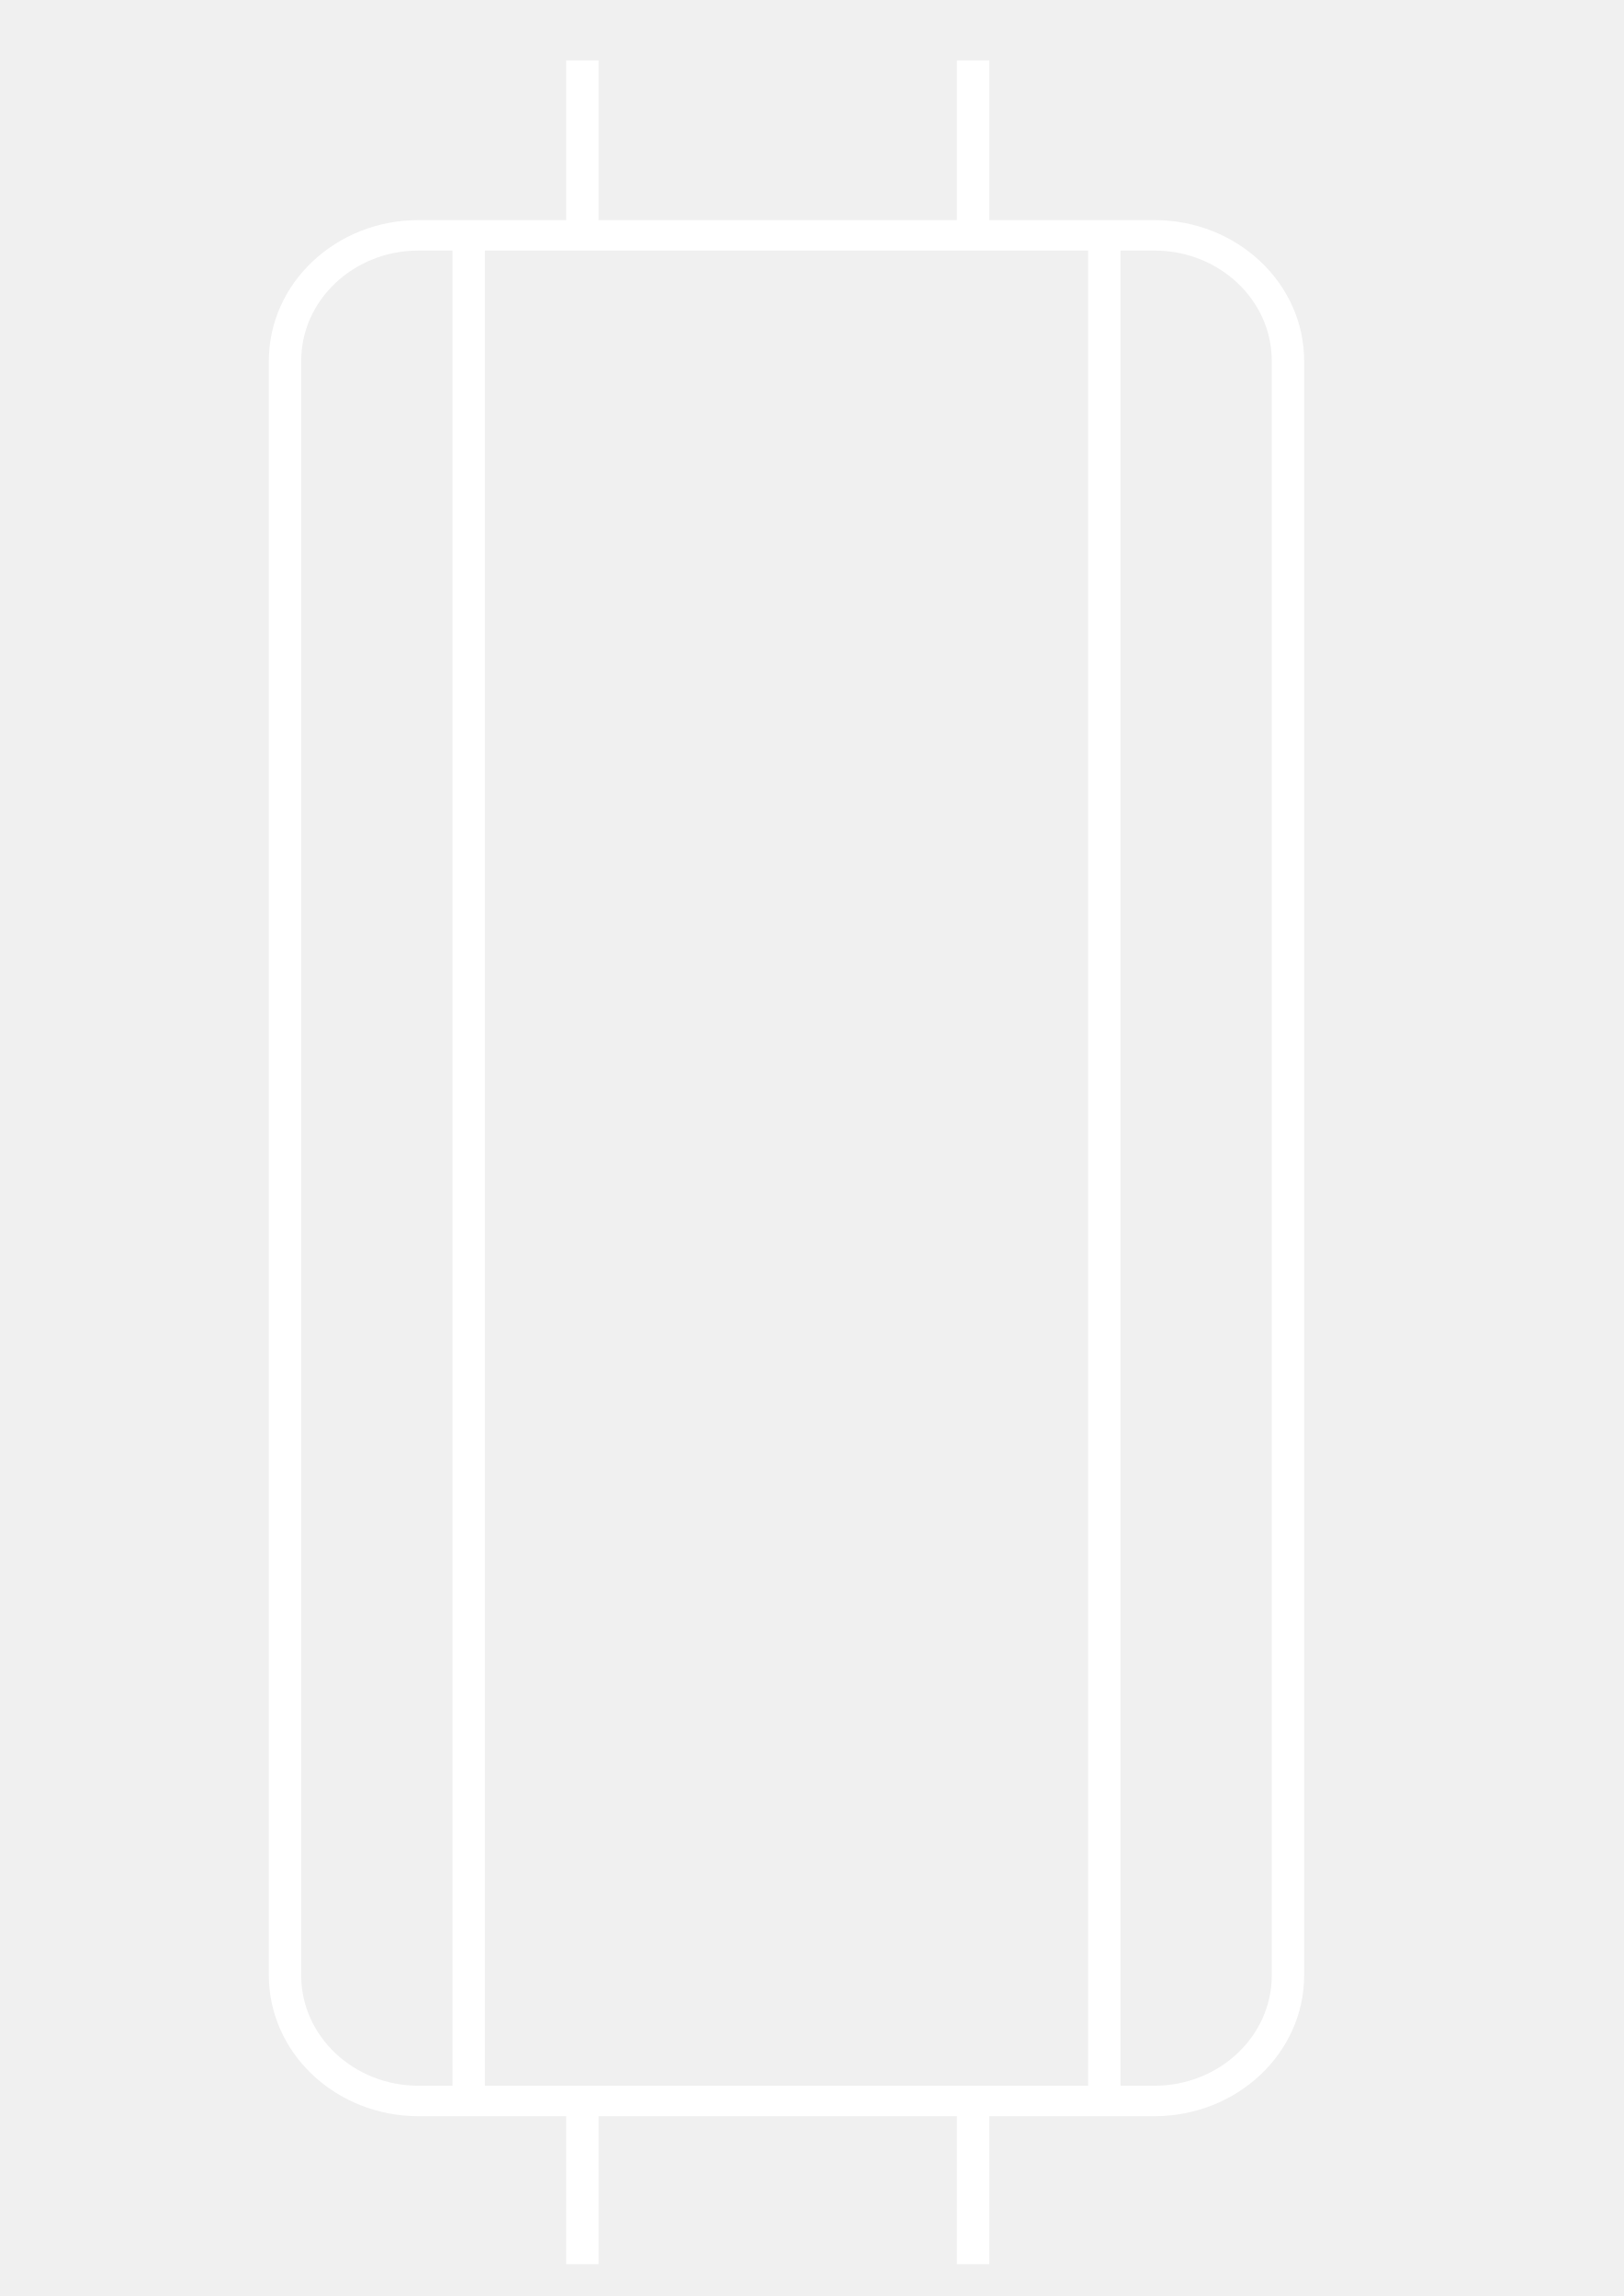
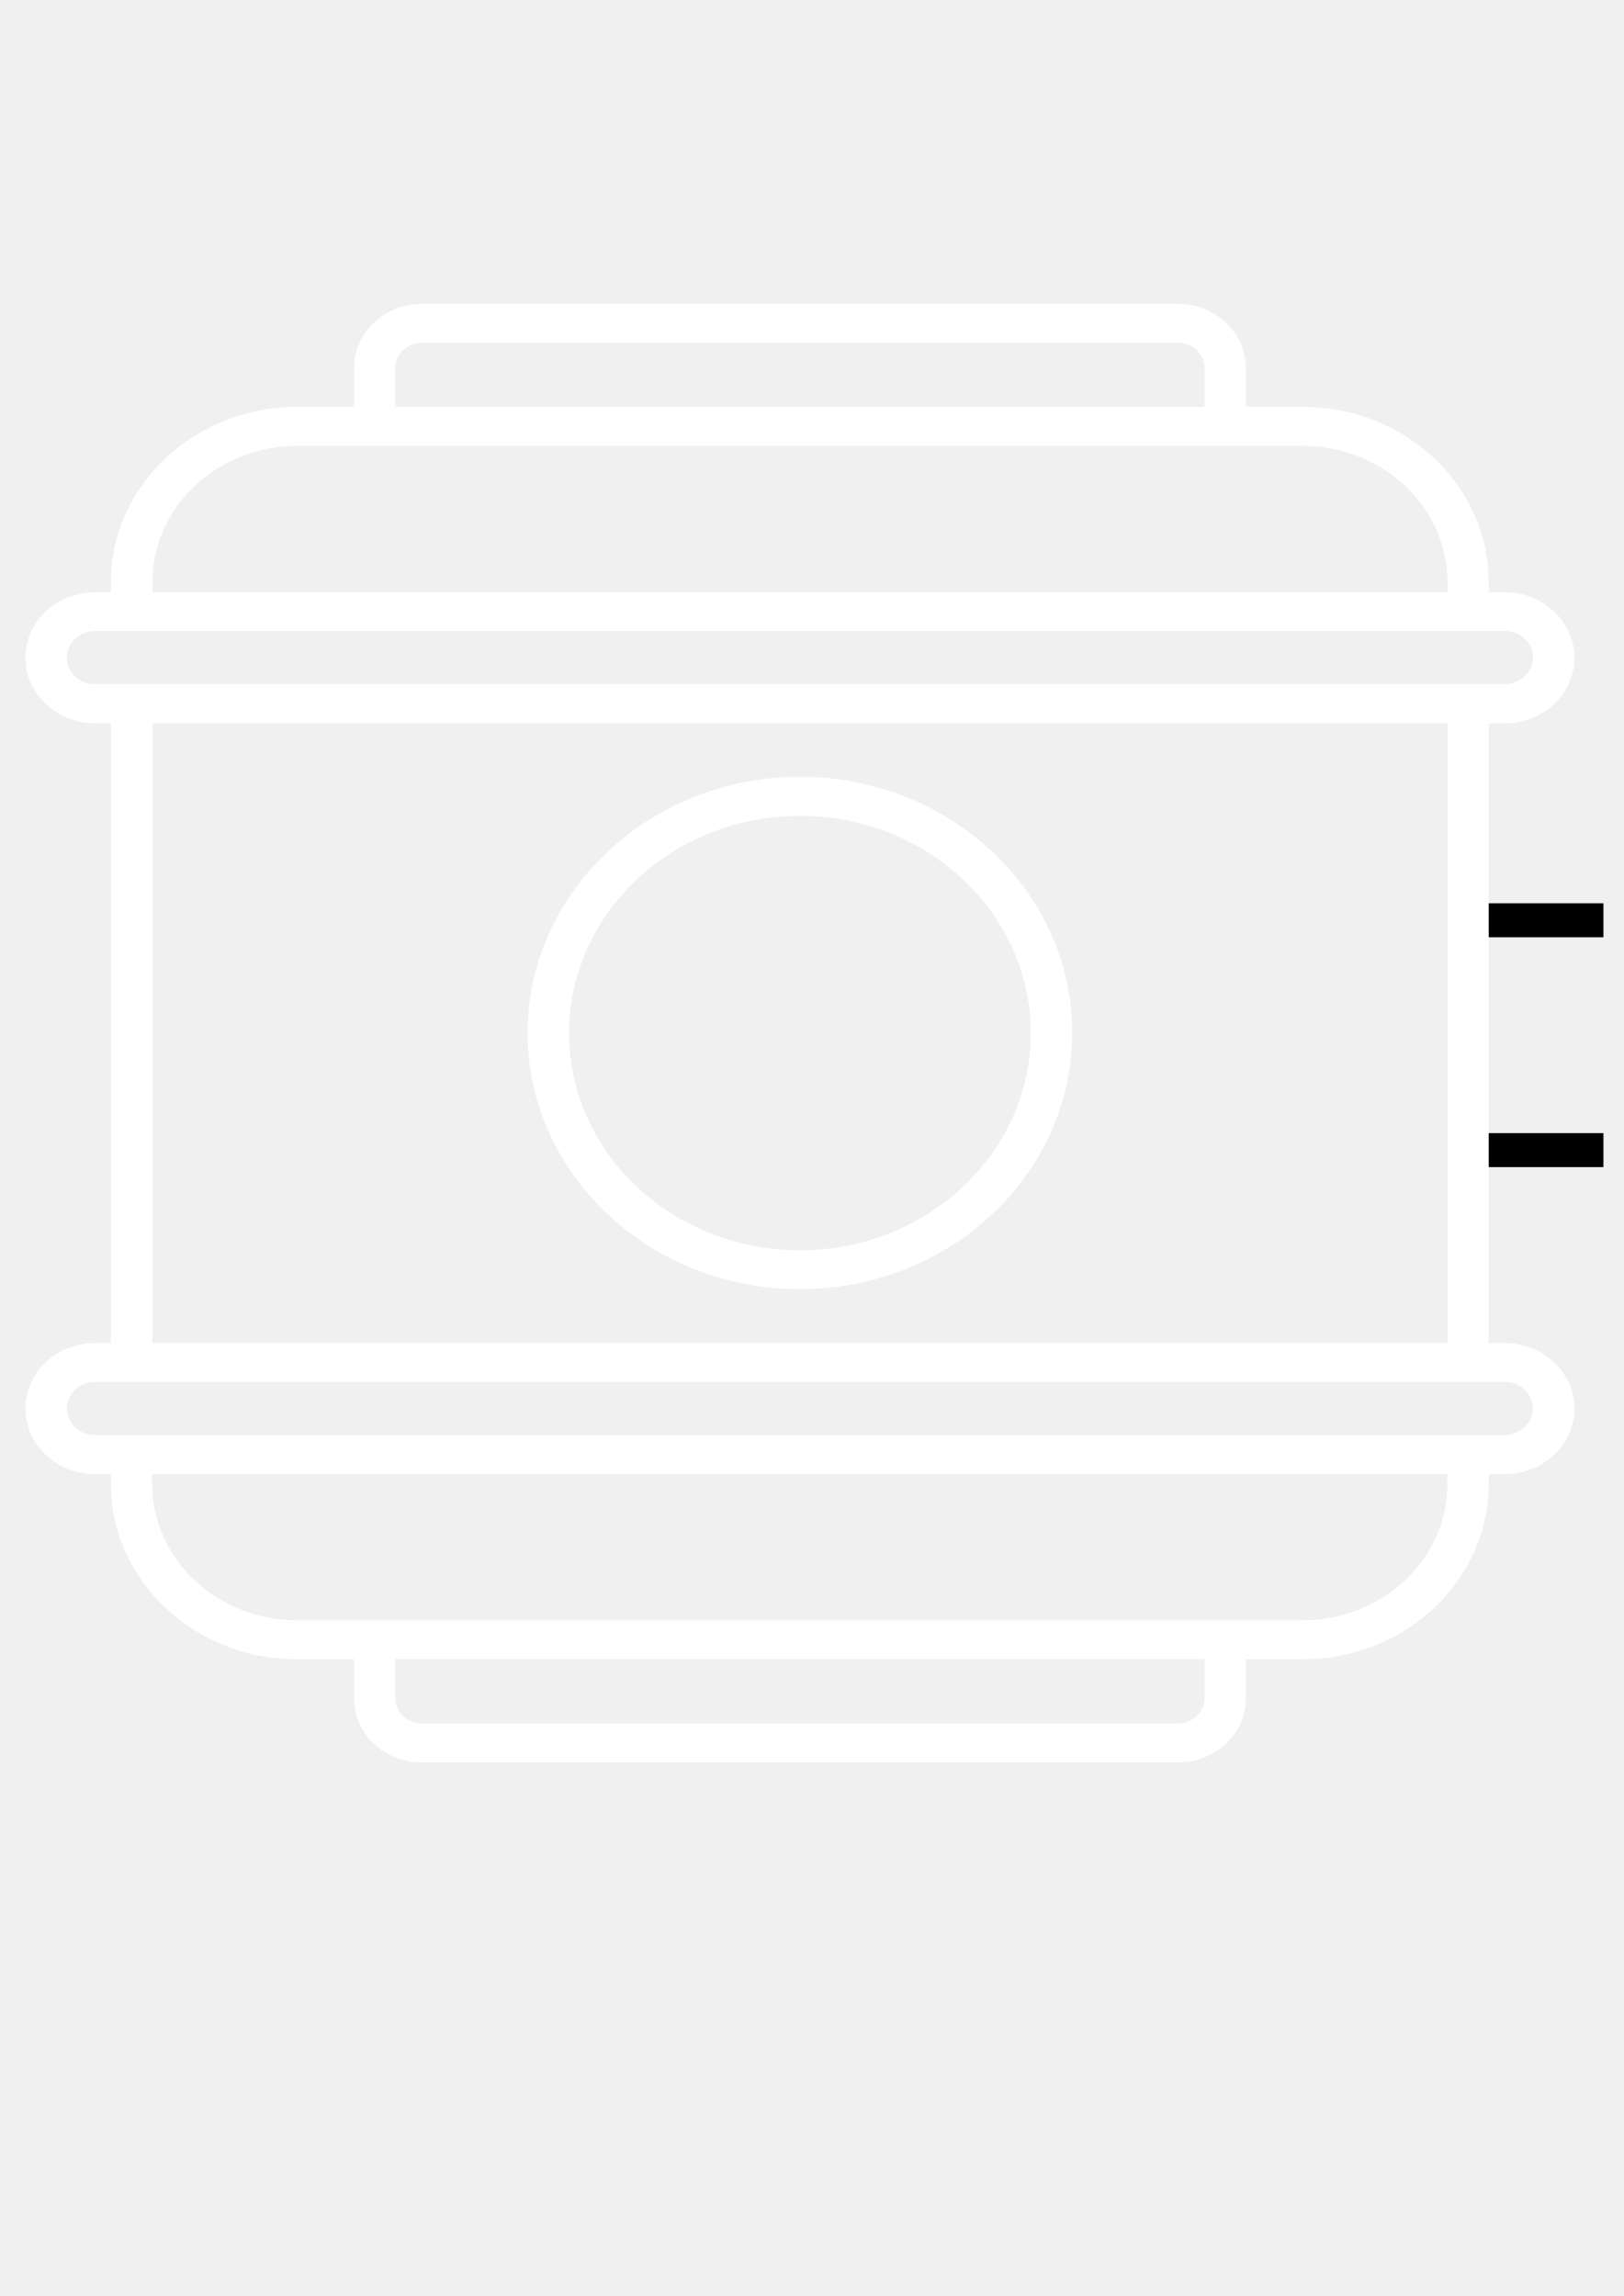
<svg xmlns="http://www.w3.org/2000/svg" width="210mm" height="297mm" version="1.1" viewBox="0 0 210 297" fill="white">
-   <g transform="matrix(6.4781 0 0 6.0985 -105.78 -25.629)" fill-opacity="0" stroke="#fff">
-     <rect x="22.019" y="9.194" width="20.024" height="39.572" ry="2.666" stroke-width=".646" style="paint-order:markers fill stroke" />
-     <path d="m25.686 9.256v39.386" stroke-width=".646" style="paint-order:markers fill stroke" />
-     <path d="m38.376 9.256v39.386" stroke-width=".646" style="paint-order:markers fill stroke" />
-     <g stroke-width=".646">
-       <path d="m27.956 9.256v-3.772" style="paint-order:markers fill stroke" />
-       <path d="m35.756 9.256v-3.772" style="paint-order:markers fill stroke" />
-     </g>
-     <g transform="translate(0 42.972)" stroke-width=".646">
-       <path d="m27.956 9.256v-3.772" style="paint-order:markers fill stroke" />
-       <path d="m35.756 9.256v-3.772" style="paint-order:markers fill stroke" />
-     </g>
+   <g transform="matrix(3.193 0 0 3.0059 -1.9109 34.439)">
+     <path d="m60.221 28.146h5.325" fill-opacity="0" stroke="#000" stroke-width="1.462" style="paint-order:markers fill stroke" />
+     <path d="m60.221 38.036h5.325" fill-opacity="0" stroke="#000" stroke-width="1.462" style="paint-order:markers fill stroke" />
+     <path d="m33 44.02c6.08 0 11.03-4.95 11.03-11.03s-4.95-11.02-11.03-11.02-11.03 4.95-11.03 11.03 4.95 11.02 11.03 11.02zm0-20.37c5.15 0 9.35 4.19 9.35 9.35s-4.19 9.35-9.35 9.35-9.35-4.19-9.35-9.35 4.19-9.35 9.35-9.35z" />
+     <path d="m61.55 19.67c0.76 0 1.47-0.3 1.98-0.82 0.54-0.53 0.84-1.24 0.84-2 0-1.56-1.27-2.82-2.82-2.82h-0.65v-0.43c0-4.16-3.38-7.55-7.55-7.55h-2.29v-1.68c0-1.52-1.24-2.75-2.75-2.75h-30.62c-1.52 0-2.75 1.24-2.75 2.75v1.68h-2.3c-4.16 0-7.55 3.38-7.55 7.55v0.43h-0.64c-0.75 0-1.46 0.29-2.01 0.83-0.52 0.54-0.81 1.25-0.81 1.99 0 1.56 1.27 2.82 2.82 2.82h0.64v26.67h-0.64c-0.75 0-1.46 0.29-2.01 0.83-0.52 0.54-0.81 1.25-0.81 1.99 0 1.56 1.27 2.82 2.82 2.82h0.64v0.42c0 4.16 3.38 7.55 7.55 7.55h2.3v1.69c0 1.52 1.24 2.75 2.75 2.75h30.62c1.52 0 2.75-1.24 2.75-2.75v-1.69h2.29c4.16 0 7.55-3.38 7.55-7.55v-0.42h0.65c0.76 0 1.47-0.3 1.98-0.82 0.54-0.53 0.84-1.24 0.84-2 0-1.56-1.27-2.82-2.82-2.82h-0.65v-26.67zm-44.94-15.3c0-0.59 0.48-1.08 1.08-1.08h30.62c0.59 0 1.08 0.48 1.08 1.08v1.68h-32.78zm-9.84 9.23c0-3.24 2.63-5.87 5.87-5.87h40.72c3.24 0 5.87 2.63 5.87 5.87v0.43h-52.46zm-3.46 3.25c0-0.31 0.12-0.6 0.32-0.81 0.22-0.22 0.52-0.34 0.82-0.34h57.11c0.63 0 1.14 0.51 1.14 1.14 0 0.31-0.12 0.59-0.35 0.81-0.21 0.21-0.49 0.33-0.8 0.33h-57.1c-0.63 0.01-1.14-0.5-1.14-1.13zm46.08 44.78c0 0.59-0.48 1.08-1.08 1.08h-30.62c-0.59 0-1.08-0.48-1.08-1.08v-1.69h32.78zm9.84-9.23c0 3.24-2.63 5.87-5.87 5.87h-40.73c-3.24 0-5.87-2.63-5.87-5.87v-0.42h52.46v0.42zm3.46-3.24c0 0.31-0.12 0.59-0.35 0.81-0.21 0.21-0.49 0.33-0.8 0.33h-57.09c-0.63 0-1.14-0.51-1.14-1.14 0-0.31 0.12-0.6 0.32-0.81 0.22-0.22 0.52-0.34 0.82-0.34h57.11c0.62 0 1.13 0.52 1.13 1.15zm-3.46-2.82h-52.46v-26.67h52.46z" />
  </g>
</svg>
